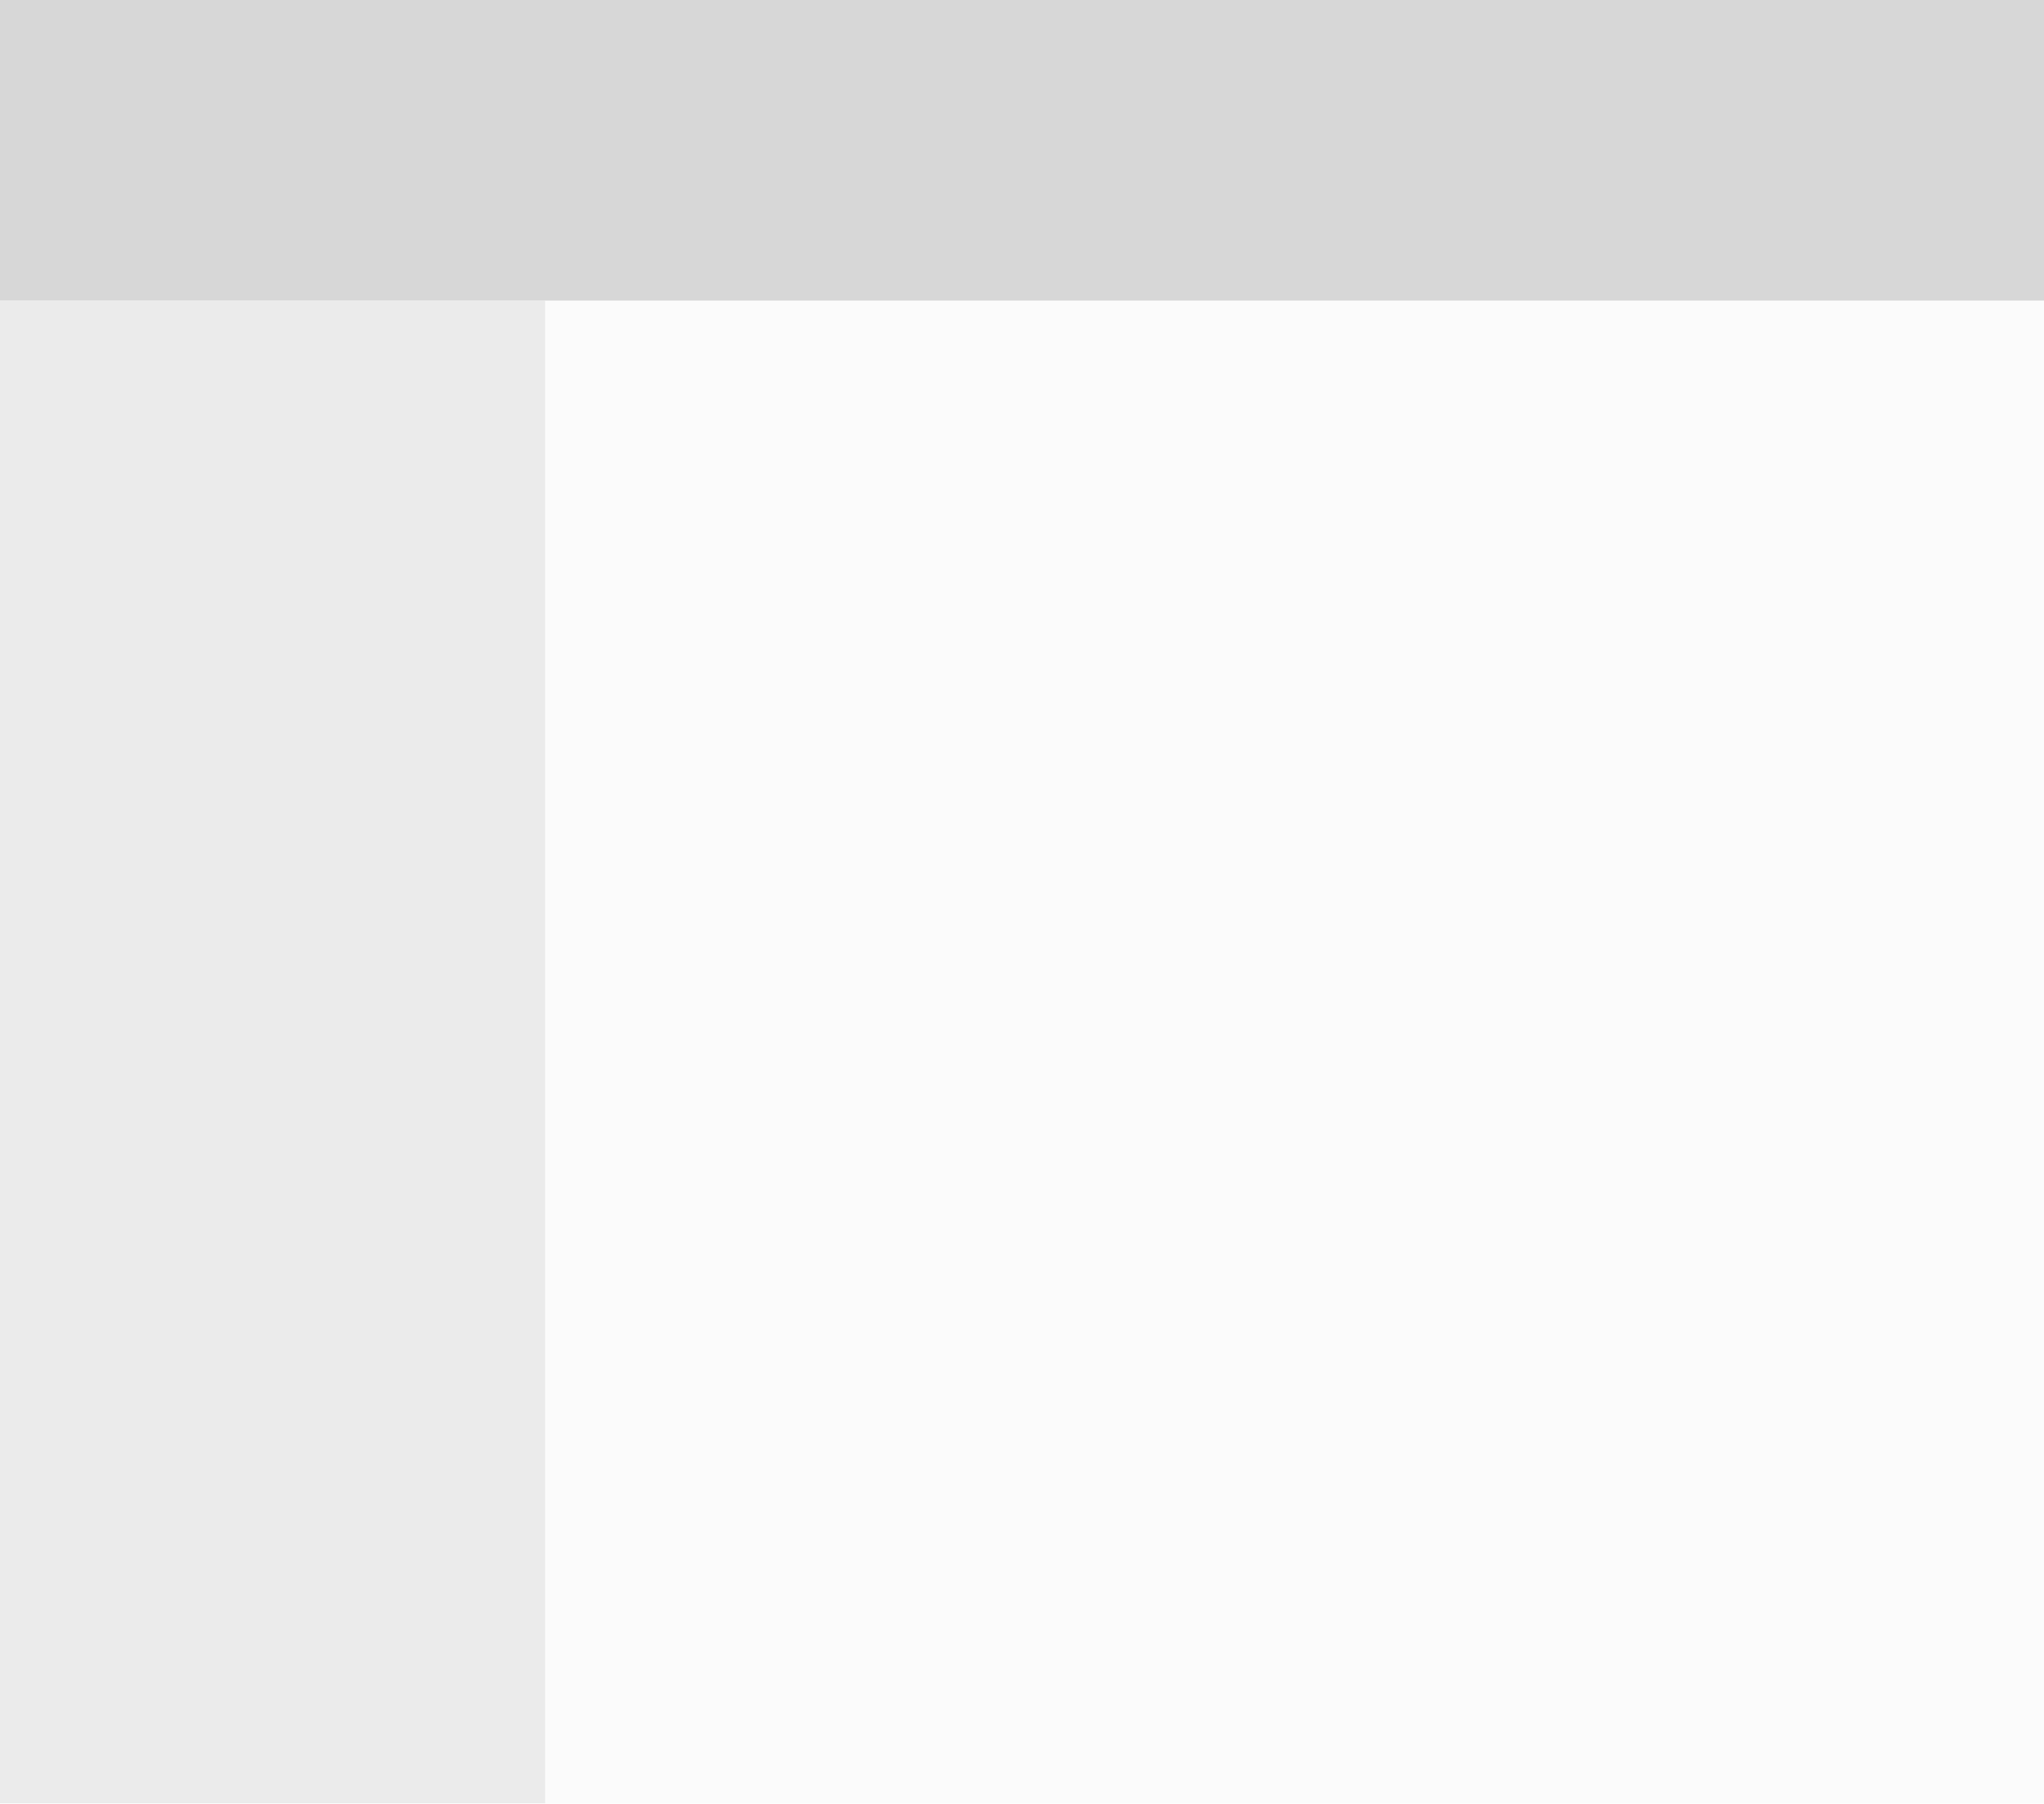
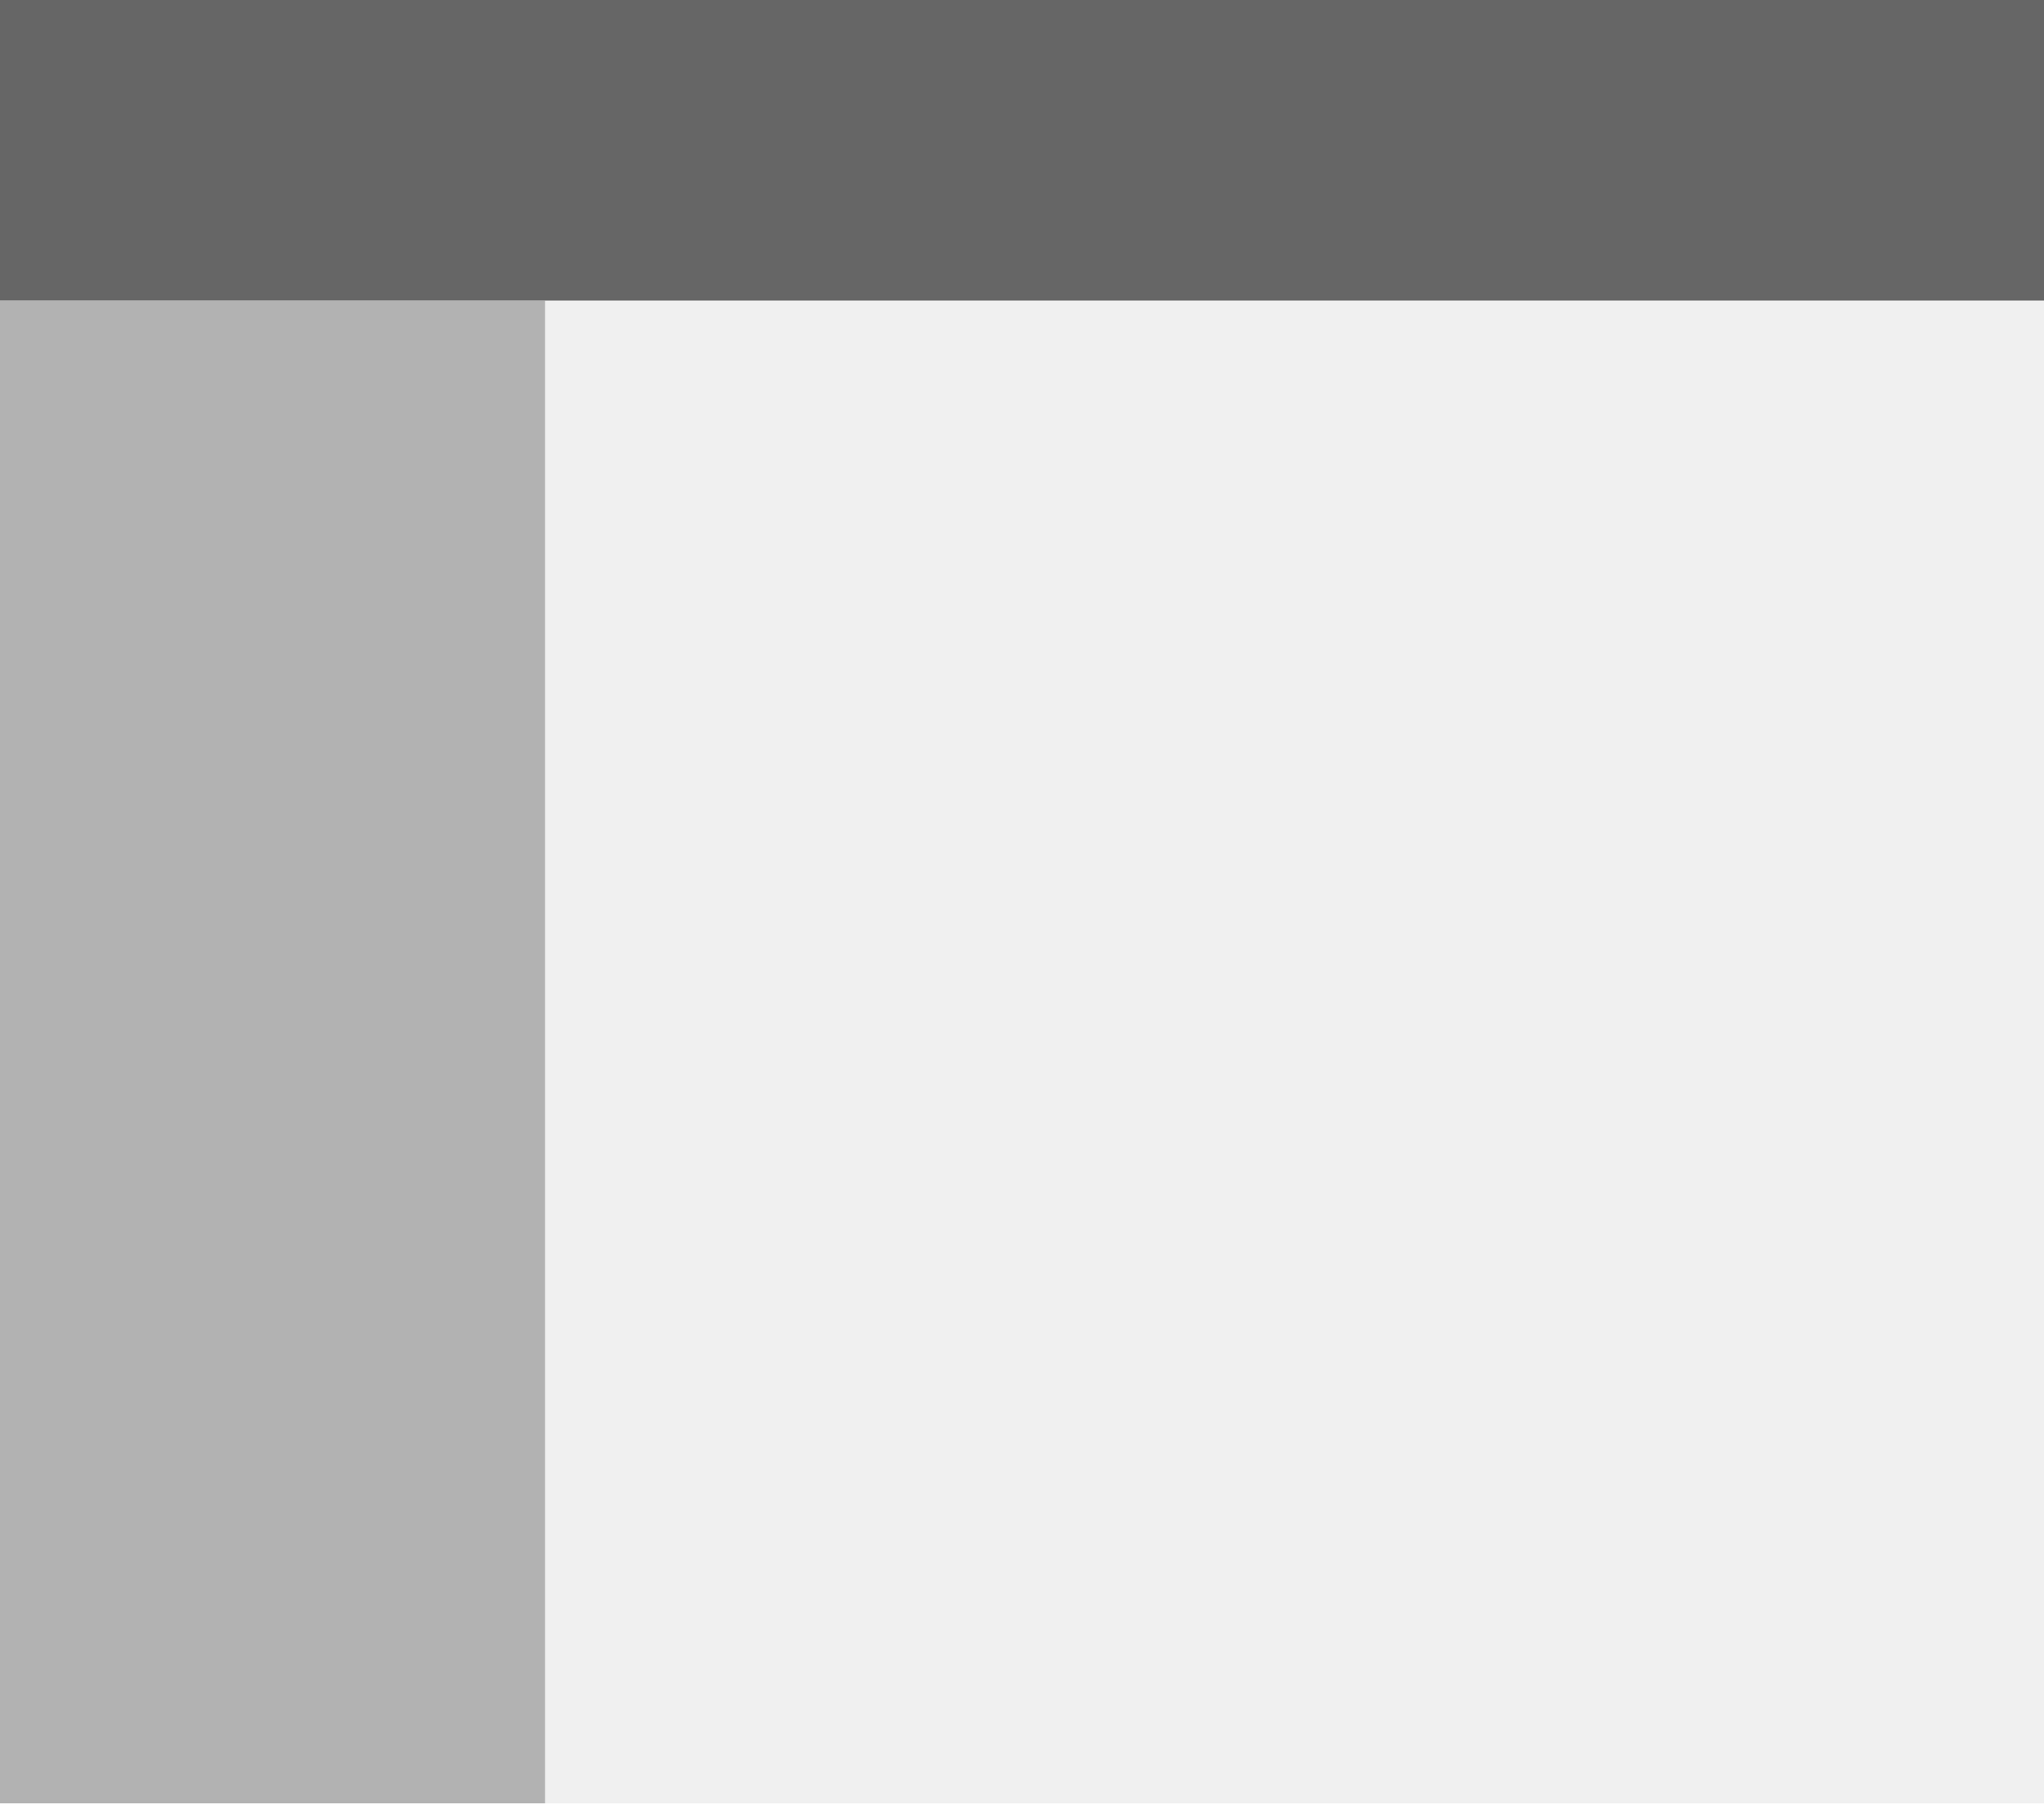
- <svg xmlns="http://www.w3.org/2000/svg" width="20.406" height="18" viewBox="0 0 20.406 18">
-   <g id="Group_49" data-name="Group 49" transform="translate(-28.85 -25.262)">
-     <rect id="Rectangle_89" data-name="Rectangle 89" width="20.406" height="3" transform="translate(28.85 25.262)" fill="#d7d7d7" />
-     <rect id="Rectangle_90" data-name="Rectangle 90" width="5.442" height="15" transform="translate(28.85 28.262)" fill="#d7d7d7" opacity="0.5" />
-     <rect id="Rectangle_91" data-name="Rectangle 91" width="14.965" height="15" transform="translate(34.292 28.262)" fill="#d7d7d7" opacity="0.1" />
-   </g>
+ <svg xmlns="http://www.w3.org/2000/svg" id="Group_49" data-name="Group 49" width="20.406" height="18" viewBox="0 0 20.406 18">
+   <rect id="Rectangle_89" data-name="Rectangle 89" width="20.406" height="3" fill="#666" />
+   <rect id="Rectangle_90" data-name="Rectangle 90" width="5.442" height="15" transform="translate(0 3)" fill="#666" opacity="0.5" />
+   <rect id="Rectangle_91" data-name="Rectangle 91" width="14.965" height="15" transform="translate(5.442 3)" fill="#666" opacity="0.1" />
</svg>
